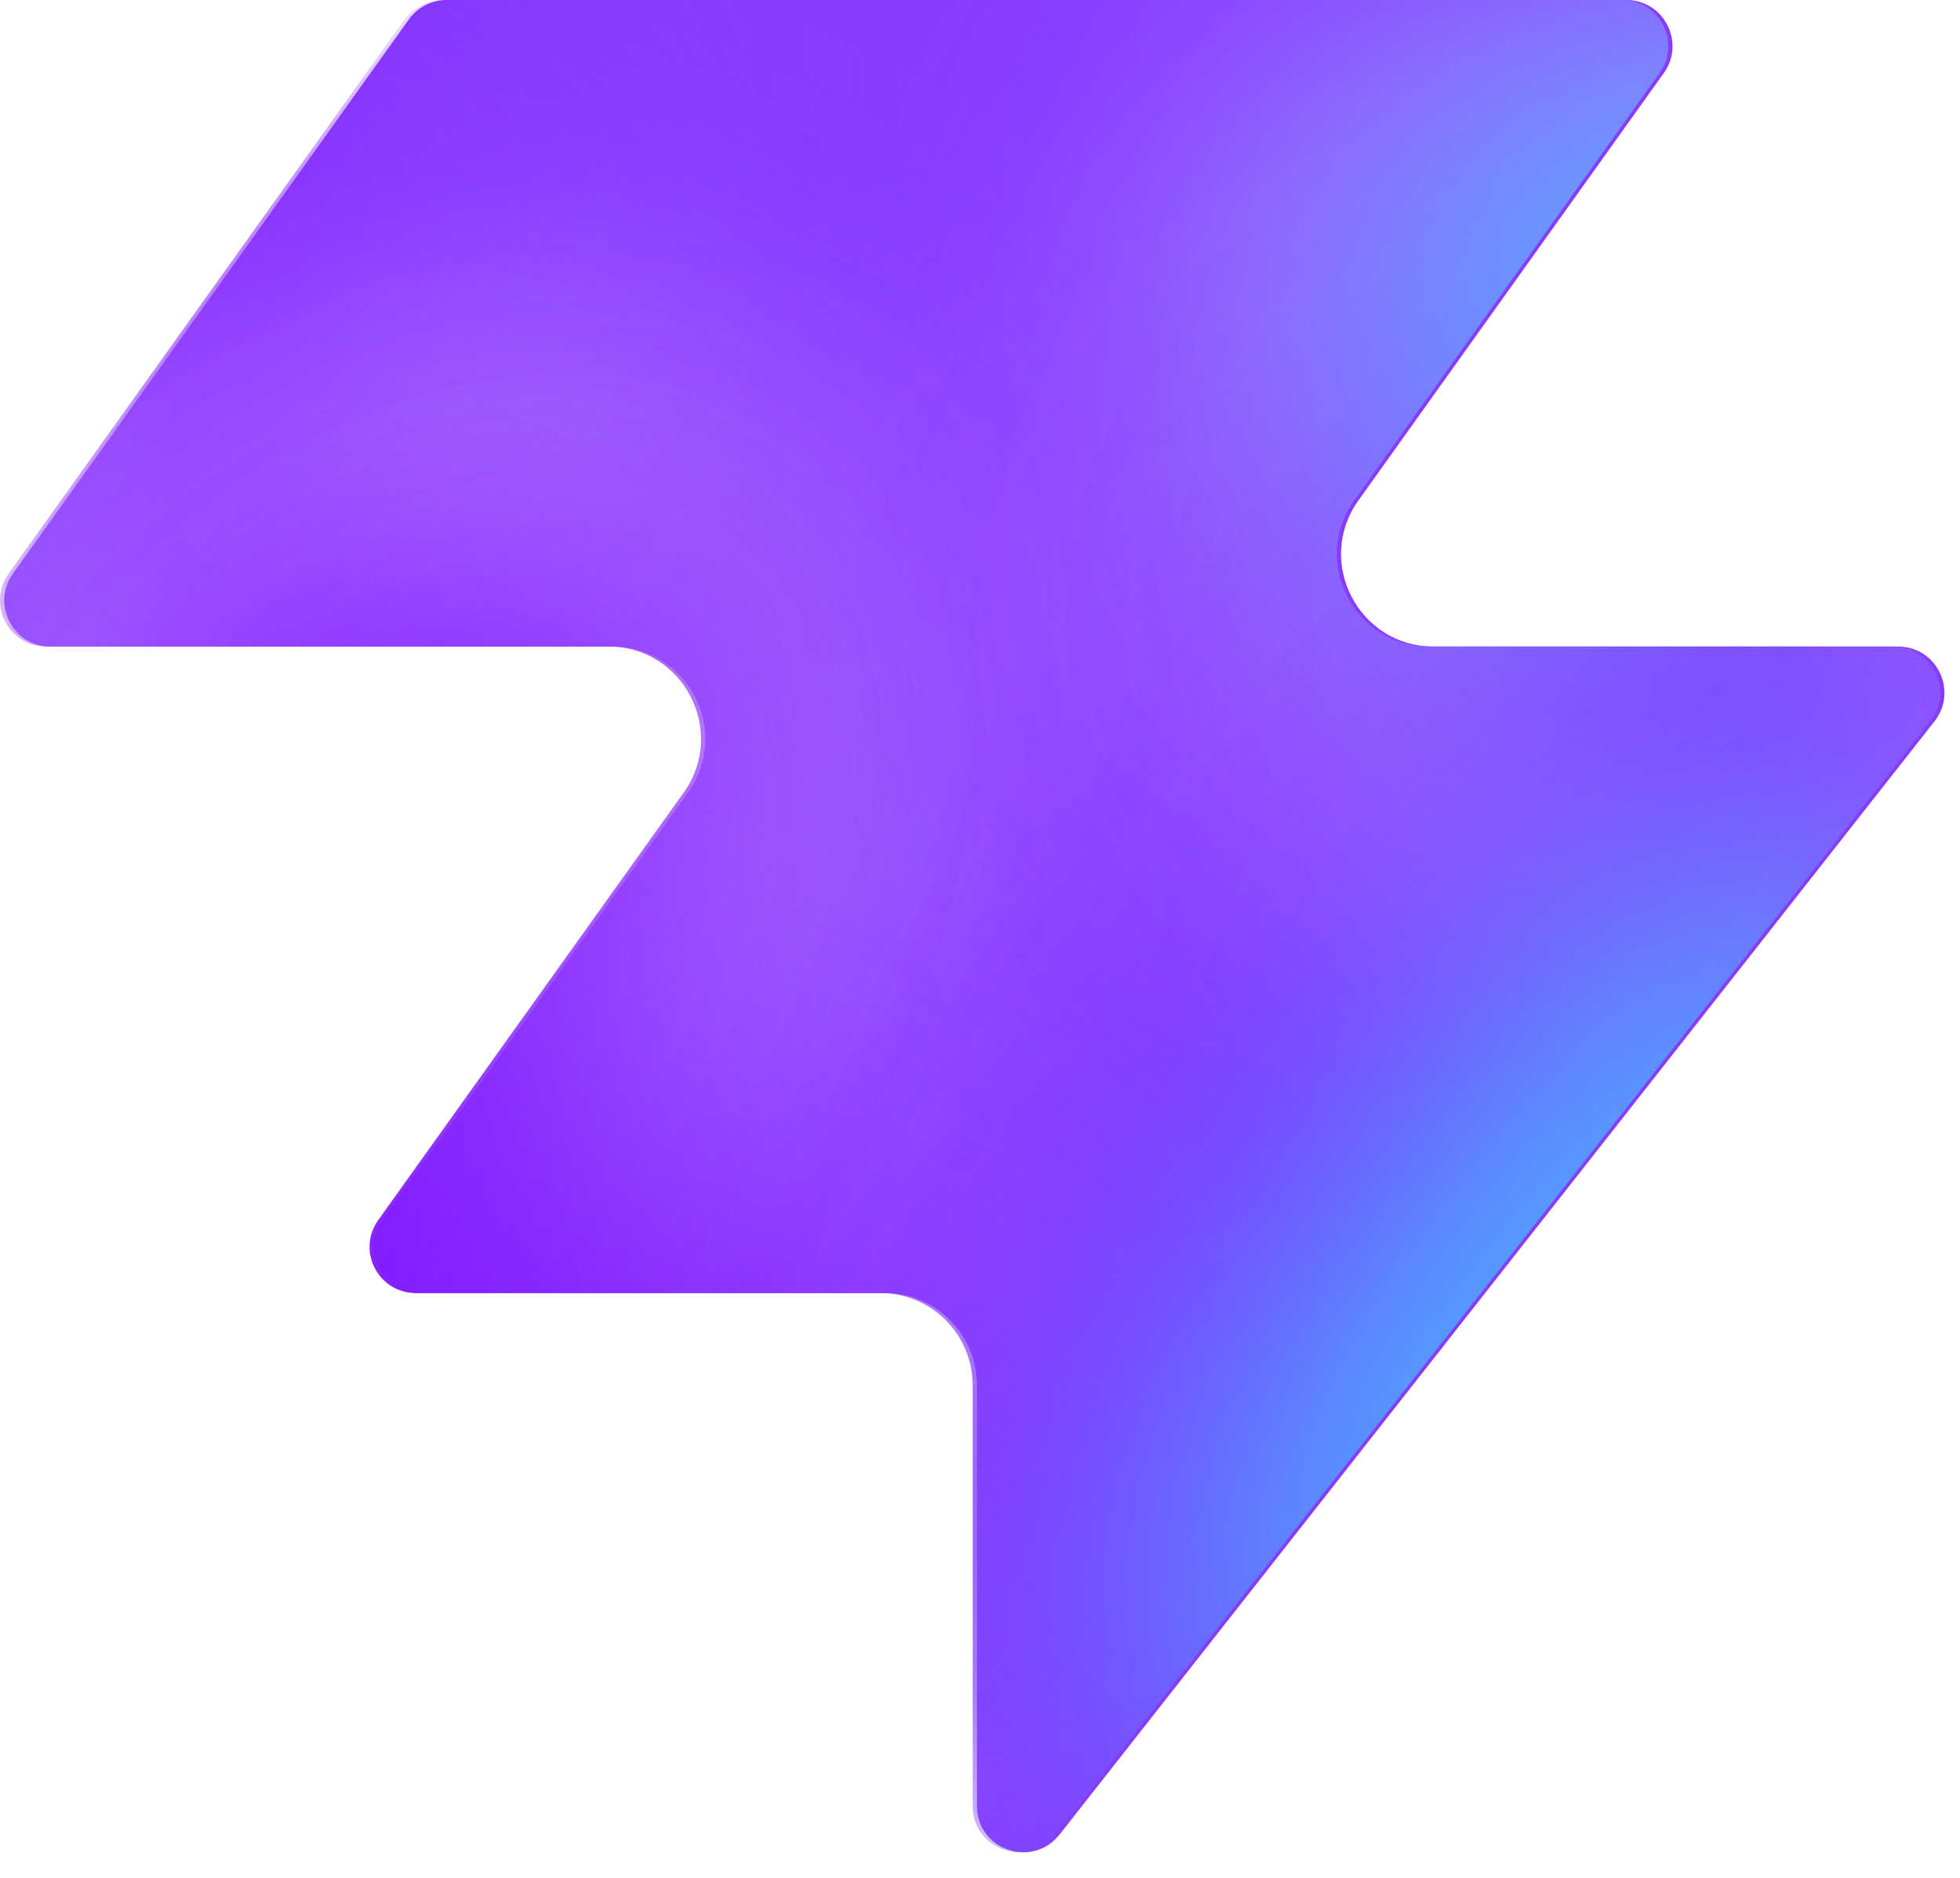
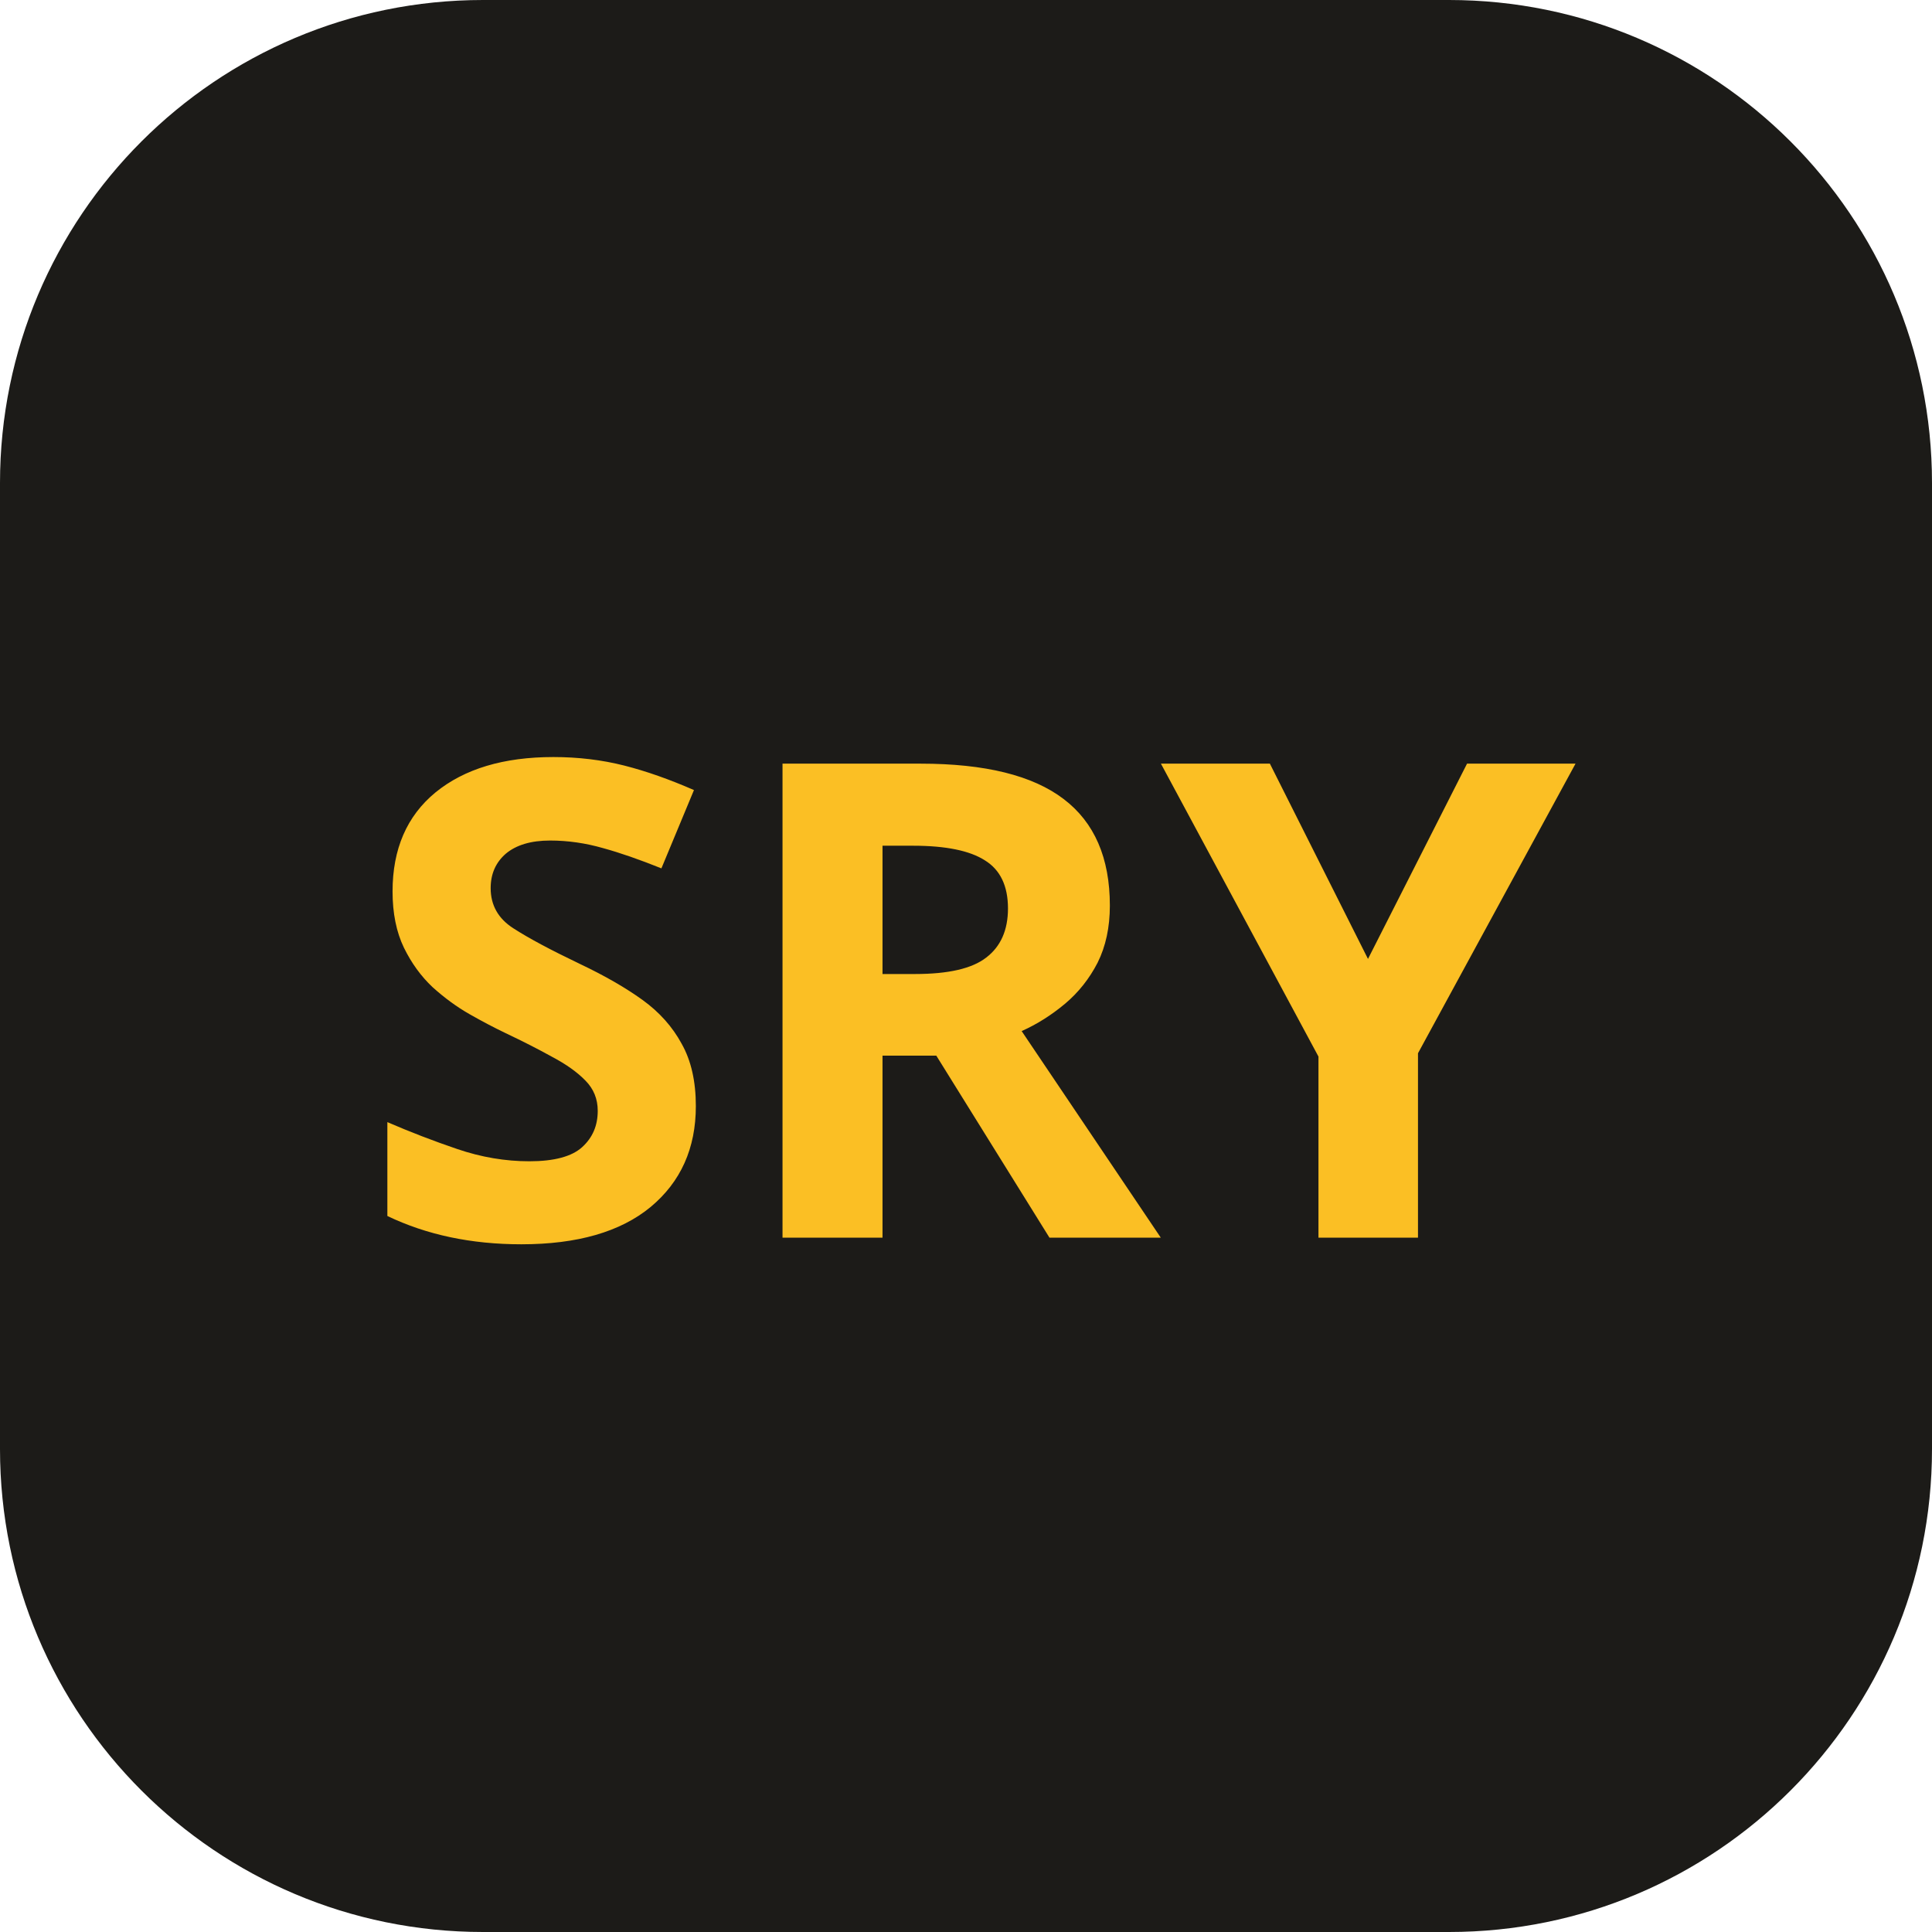
- <svg xmlns="http://www.w3.org/2000/svg" width="48" height="46" fill="none" viewBox="0 0 48 46">
-   <path fill="#863bff" d="M25.946 44.938c-.664.845-2.021.375-2.021-.698V33.937a2.26 2.26 0 0 0-2.262-2.262H10.287c-.92 0-1.456-1.04-.92-1.788l7.48-10.471c1.07-1.497 0-3.578-1.842-3.578H1.237c-.92 0-1.456-1.04-.92-1.788L10.013.474c.214-.297.556-.474.92-.474h28.894c.92 0 1.456 1.04.92 1.788l-7.48 10.471c-1.07 1.498 0 3.579 1.842 3.579h11.377c.943 0 1.473 1.088.89 1.83L25.947 44.94z" style="fill:#863bff;fill:color(display-p3 .525 .23 1);fill-opacity:1" />
-   <mask id="a" width="48" height="46" x="0" y="0" maskUnits="userSpaceOnUse" style="mask-type:alpha">
-     <path fill="#000" d="M25.842 44.938c-.664.844-2.021.375-2.021-.698V33.937a2.26 2.26 0 0 0-2.262-2.262H10.183c-.92 0-1.456-1.04-.92-1.788l7.48-10.471c1.07-1.498 0-3.579-1.842-3.579H1.133c-.92 0-1.456-1.04-.92-1.787L9.91.473c.214-.297.556-.474.92-.474h28.894c.92 0 1.456 1.04.92 1.788l-7.48 10.471c-1.07 1.498 0 3.578 1.842 3.578h11.377c.943 0 1.473 1.088.89 1.832L25.843 44.94z" style="fill:#000;fill-opacity:1" />
-   </mask>
-   <g mask="url(#a)">
-     <g filter="url(#b)">
-       <ellipse cx="5.508" cy="14.704" fill="#ede6ff" rx="5.508" ry="14.704" style="fill:#ede6ff;fill:color(display-p3 .927 .903 1);fill-opacity:1" transform="matrix(.00324 1 1 -.00324 -4.47 31.516)" />
-     </g>
-     <g filter="url(#c)">
-       <ellipse cx="10.399" cy="29.851" fill="#ede6ff" rx="10.399" ry="29.851" style="fill:#ede6ff;fill:color(display-p3 .927 .903 1);fill-opacity:1" transform="matrix(.00324 1 1 -.00324 -39.328 7.883)" />
-     </g>
-     <g filter="url(#d)">
-       <ellipse cx="5.508" cy="30.487" fill="#7e14ff" rx="5.508" ry="30.487" style="fill:#7e14ff;fill:color(display-p3 .492 .077 1);fill-opacity:1" transform="rotate(89.814 -25.913 -14.639)scale(1 -1)" />
-     </g>
-     <g filter="url(#e)">
-       <ellipse cx="5.508" cy="30.599" fill="#7e14ff" rx="5.508" ry="30.599" style="fill:#7e14ff;fill:color(display-p3 .492 .077 1);fill-opacity:1" transform="rotate(89.814 -32.644 -3.334)scale(1 -1)" />
-     </g>
-     <g filter="url(#f)">
-       <ellipse cx="5.508" cy="30.599" fill="#7e14ff" rx="5.508" ry="30.599" style="fill:#7e14ff;fill:color(display-p3 .492 .077 1);fill-opacity:1" transform="matrix(.00324 1 1 -.00324 -34.34 30.47)" />
-     </g>
-     <g filter="url(#g)">
-       <ellipse cx="14.072" cy="22.078" fill="#ede6ff" rx="14.072" ry="22.078" style="fill:#ede6ff;fill:color(display-p3 .927 .903 1);fill-opacity:1" transform="rotate(93.35 24.506 48.493)scale(-1 1)" />
-     </g>
-     <g filter="url(#h)">
-       <ellipse cx="3.47" cy="21.501" fill="#7e14ff" rx="3.47" ry="21.501" style="fill:#7e14ff;fill:color(display-p3 .492 .077 1);fill-opacity:1" transform="rotate(89.009 28.708 47.59)scale(-1 1)" />
-     </g>
-     <g filter="url(#i)">
-       <ellipse cx="3.47" cy="21.501" fill="#7e14ff" rx="3.47" ry="21.501" style="fill:#7e14ff;fill:color(display-p3 .492 .077 1);fill-opacity:1" transform="rotate(89.009 28.708 47.59)scale(-1 1)" />
-     </g>
-     <g filter="url(#j)">
-       <ellipse cx=".387" cy="8.972" fill="#7e14ff" rx="4.407" ry="29.108" style="fill:#7e14ff;fill:color(display-p3 .492 .077 1);fill-opacity:1" transform="rotate(39.51 .387 8.972)" />
-     </g>
-     <g filter="url(#k)">
-       <ellipse cx="47.523" cy="-6.092" fill="#7e14ff" rx="4.407" ry="29.108" style="fill:#7e14ff;fill:color(display-p3 .492 .077 1);fill-opacity:1" transform="rotate(37.892 47.523 -6.092)" />
-     </g>
-     <g filter="url(#l)">
-       <ellipse cx="41.412" cy="6.333" fill="#47bfff" rx="5.971" ry="9.665" style="fill:#47bfff;fill:color(display-p3 .28 .748 1);fill-opacity:1" transform="rotate(37.892 41.412 6.333)" />
-     </g>
-     <g filter="url(#m)">
-       <ellipse cx="-1.879" cy="38.332" fill="#7e14ff" rx="4.407" ry="29.108" style="fill:#7e14ff;fill:color(display-p3 .492 .077 1);fill-opacity:1" transform="rotate(37.892 -1.88 38.332)" />
-     </g>
-     <g filter="url(#n)">
-       <ellipse cx="-1.879" cy="38.332" fill="#7e14ff" rx="4.407" ry="29.108" style="fill:#7e14ff;fill:color(display-p3 .492 .077 1);fill-opacity:1" transform="rotate(37.892 -1.88 38.332)" />
-     </g>
-     <g filter="url(#o)">
-       <ellipse cx="35.651" cy="29.907" fill="#7e14ff" rx="4.407" ry="29.108" style="fill:#7e14ff;fill:color(display-p3 .492 .077 1);fill-opacity:1" transform="rotate(37.892 35.651 29.907)" />
-     </g>
-     <g filter="url(#p)">
-       <ellipse cx="38.418" cy="32.4" fill="#47bfff" rx="5.971" ry="15.297" style="fill:#47bfff;fill:color(display-p3 .28 .748 1);fill-opacity:1" transform="rotate(37.892 38.418 32.4)" />
-     </g>
-   </g>
-   <defs>
-     <filter id="b" width="60.045" height="41.654" x="-19.77" y="16.149" color-interpolation-filters="sRGB" filterUnits="userSpaceOnUse">
-       <feFlood flood-opacity="0" result="BackgroundImageFix" />
-       <feBlend in="SourceGraphic" in2="BackgroundImageFix" result="shape" />
-       <feGaussianBlur result="effect1_foregroundBlur_2002_17158" stdDeviation="7.659" />
-     </filter>
-     <filter id="c" width="90.34" height="51.437" x="-54.613" y="-7.533" color-interpolation-filters="sRGB" filterUnits="userSpaceOnUse">
-       <feFlood flood-opacity="0" result="BackgroundImageFix" />
-       <feBlend in="SourceGraphic" in2="BackgroundImageFix" result="shape" />
-       <feGaussianBlur result="effect1_foregroundBlur_2002_17158" stdDeviation="7.659" />
-     </filter>
-     <filter id="d" width="79.355" height="29.4" x="-49.64" y="2.03" color-interpolation-filters="sRGB" filterUnits="userSpaceOnUse">
-       <feFlood flood-opacity="0" result="BackgroundImageFix" />
-       <feBlend in="SourceGraphic" in2="BackgroundImageFix" result="shape" />
-       <feGaussianBlur result="effect1_foregroundBlur_2002_17158" stdDeviation="4.596" />
-     </filter>
-     <filter id="e" width="79.579" height="29.4" x="-45.045" y="20.029" color-interpolation-filters="sRGB" filterUnits="userSpaceOnUse">
-       <feFlood flood-opacity="0" result="BackgroundImageFix" />
-       <feBlend in="SourceGraphic" in2="BackgroundImageFix" result="shape" />
-       <feGaussianBlur result="effect1_foregroundBlur_2002_17158" stdDeviation="4.596" />
-     </filter>
-     <filter id="f" width="79.579" height="29.4" x="-43.513" y="21.178" color-interpolation-filters="sRGB" filterUnits="userSpaceOnUse">
-       <feFlood flood-opacity="0" result="BackgroundImageFix" />
-       <feBlend in="SourceGraphic" in2="BackgroundImageFix" result="shape" />
-       <feGaussianBlur result="effect1_foregroundBlur_2002_17158" stdDeviation="4.596" />
-     </filter>
-     <filter id="g" width="74.749" height="58.852" x="15.756" y="-17.901" color-interpolation-filters="sRGB" filterUnits="userSpaceOnUse">
-       <feFlood flood-opacity="0" result="BackgroundImageFix" />
-       <feBlend in="SourceGraphic" in2="BackgroundImageFix" result="shape" />
-       <feGaussianBlur result="effect1_foregroundBlur_2002_17158" stdDeviation="7.659" />
-     </filter>
-     <filter id="h" width="61.377" height="25.362" x="23.548" y="2.284" color-interpolation-filters="sRGB" filterUnits="userSpaceOnUse">
-       <feFlood flood-opacity="0" result="BackgroundImageFix" />
-       <feBlend in="SourceGraphic" in2="BackgroundImageFix" result="shape" />
-       <feGaussianBlur result="effect1_foregroundBlur_2002_17158" stdDeviation="4.596" />
-     </filter>
-     <filter id="i" width="61.377" height="25.362" x="23.548" y="2.284" color-interpolation-filters="sRGB" filterUnits="userSpaceOnUse">
-       <feFlood flood-opacity="0" result="BackgroundImageFix" />
-       <feBlend in="SourceGraphic" in2="BackgroundImageFix" result="shape" />
-       <feGaussianBlur result="effect1_foregroundBlur_2002_17158" stdDeviation="4.596" />
-     </filter>
-     <filter id="j" width="56.045" height="63.649" x="-27.636" y="-22.853" color-interpolation-filters="sRGB" filterUnits="userSpaceOnUse">
-       <feFlood flood-opacity="0" result="BackgroundImageFix" />
-       <feBlend in="SourceGraphic" in2="BackgroundImageFix" result="shape" />
-       <feGaussianBlur result="effect1_foregroundBlur_2002_17158" stdDeviation="4.596" />
-     </filter>
-     <filter id="k" width="54.814" height="64.646" x="20.116" y="-38.415" color-interpolation-filters="sRGB" filterUnits="userSpaceOnUse">
-       <feFlood flood-opacity="0" result="BackgroundImageFix" />
-       <feBlend in="SourceGraphic" in2="BackgroundImageFix" result="shape" />
-       <feGaussianBlur result="effect1_foregroundBlur_2002_17158" stdDeviation="4.596" />
-     </filter>
-     <filter id="l" width="33.541" height="35.313" x="24.641" y="-11.323" color-interpolation-filters="sRGB" filterUnits="userSpaceOnUse">
-       <feFlood flood-opacity="0" result="BackgroundImageFix" />
-       <feBlend in="SourceGraphic" in2="BackgroundImageFix" result="shape" />
-       <feGaussianBlur result="effect1_foregroundBlur_2002_17158" stdDeviation="4.596" />
-     </filter>
-     <filter id="m" width="54.814" height="64.646" x="-29.286" y="6.009" color-interpolation-filters="sRGB" filterUnits="userSpaceOnUse">
-       <feFlood flood-opacity="0" result="BackgroundImageFix" />
-       <feBlend in="SourceGraphic" in2="BackgroundImageFix" result="shape" />
-       <feGaussianBlur result="effect1_foregroundBlur_2002_17158" stdDeviation="4.596" />
-     </filter>
-     <filter id="n" width="54.814" height="64.646" x="-29.286" y="6.009" color-interpolation-filters="sRGB" filterUnits="userSpaceOnUse">
-       <feFlood flood-opacity="0" result="BackgroundImageFix" />
-       <feBlend in="SourceGraphic" in2="BackgroundImageFix" result="shape" />
-       <feGaussianBlur result="effect1_foregroundBlur_2002_17158" stdDeviation="4.596" />
-     </filter>
-     <filter id="o" width="54.814" height="64.646" x="8.244" y="-2.416" color-interpolation-filters="sRGB" filterUnits="userSpaceOnUse">
-       <feFlood flood-opacity="0" result="BackgroundImageFix" />
-       <feBlend in="SourceGraphic" in2="BackgroundImageFix" result="shape" />
-       <feGaussianBlur result="effect1_foregroundBlur_2002_17158" stdDeviation="4.596" />
-     </filter>
-     <filter id="p" width="39.409" height="43.623" x="18.713" y="10.588" color-interpolation-filters="sRGB" filterUnits="userSpaceOnUse">
-       <feFlood flood-opacity="0" result="BackgroundImageFix" />
-       <feBlend in="SourceGraphic" in2="BackgroundImageFix" result="shape" />
-       <feGaussianBlur result="effect1_foregroundBlur_2002_17158" stdDeviation="4.596" />
-     </filter>
-   </defs>
+ <svg xmlns="http://www.w3.org/2000/svg" viewBox="0 0 64 64" width="64" height="64">
+   <rect width="64" height="64" rx="16" fill="#1c1b18" />
+   <text x="32" y="41" font-family="Space Grotesk, system-ui, sans-serif" font-size="22" font-weight="600" fill="#fbbf24" text-anchor="middle">SRY</text>
</svg>
